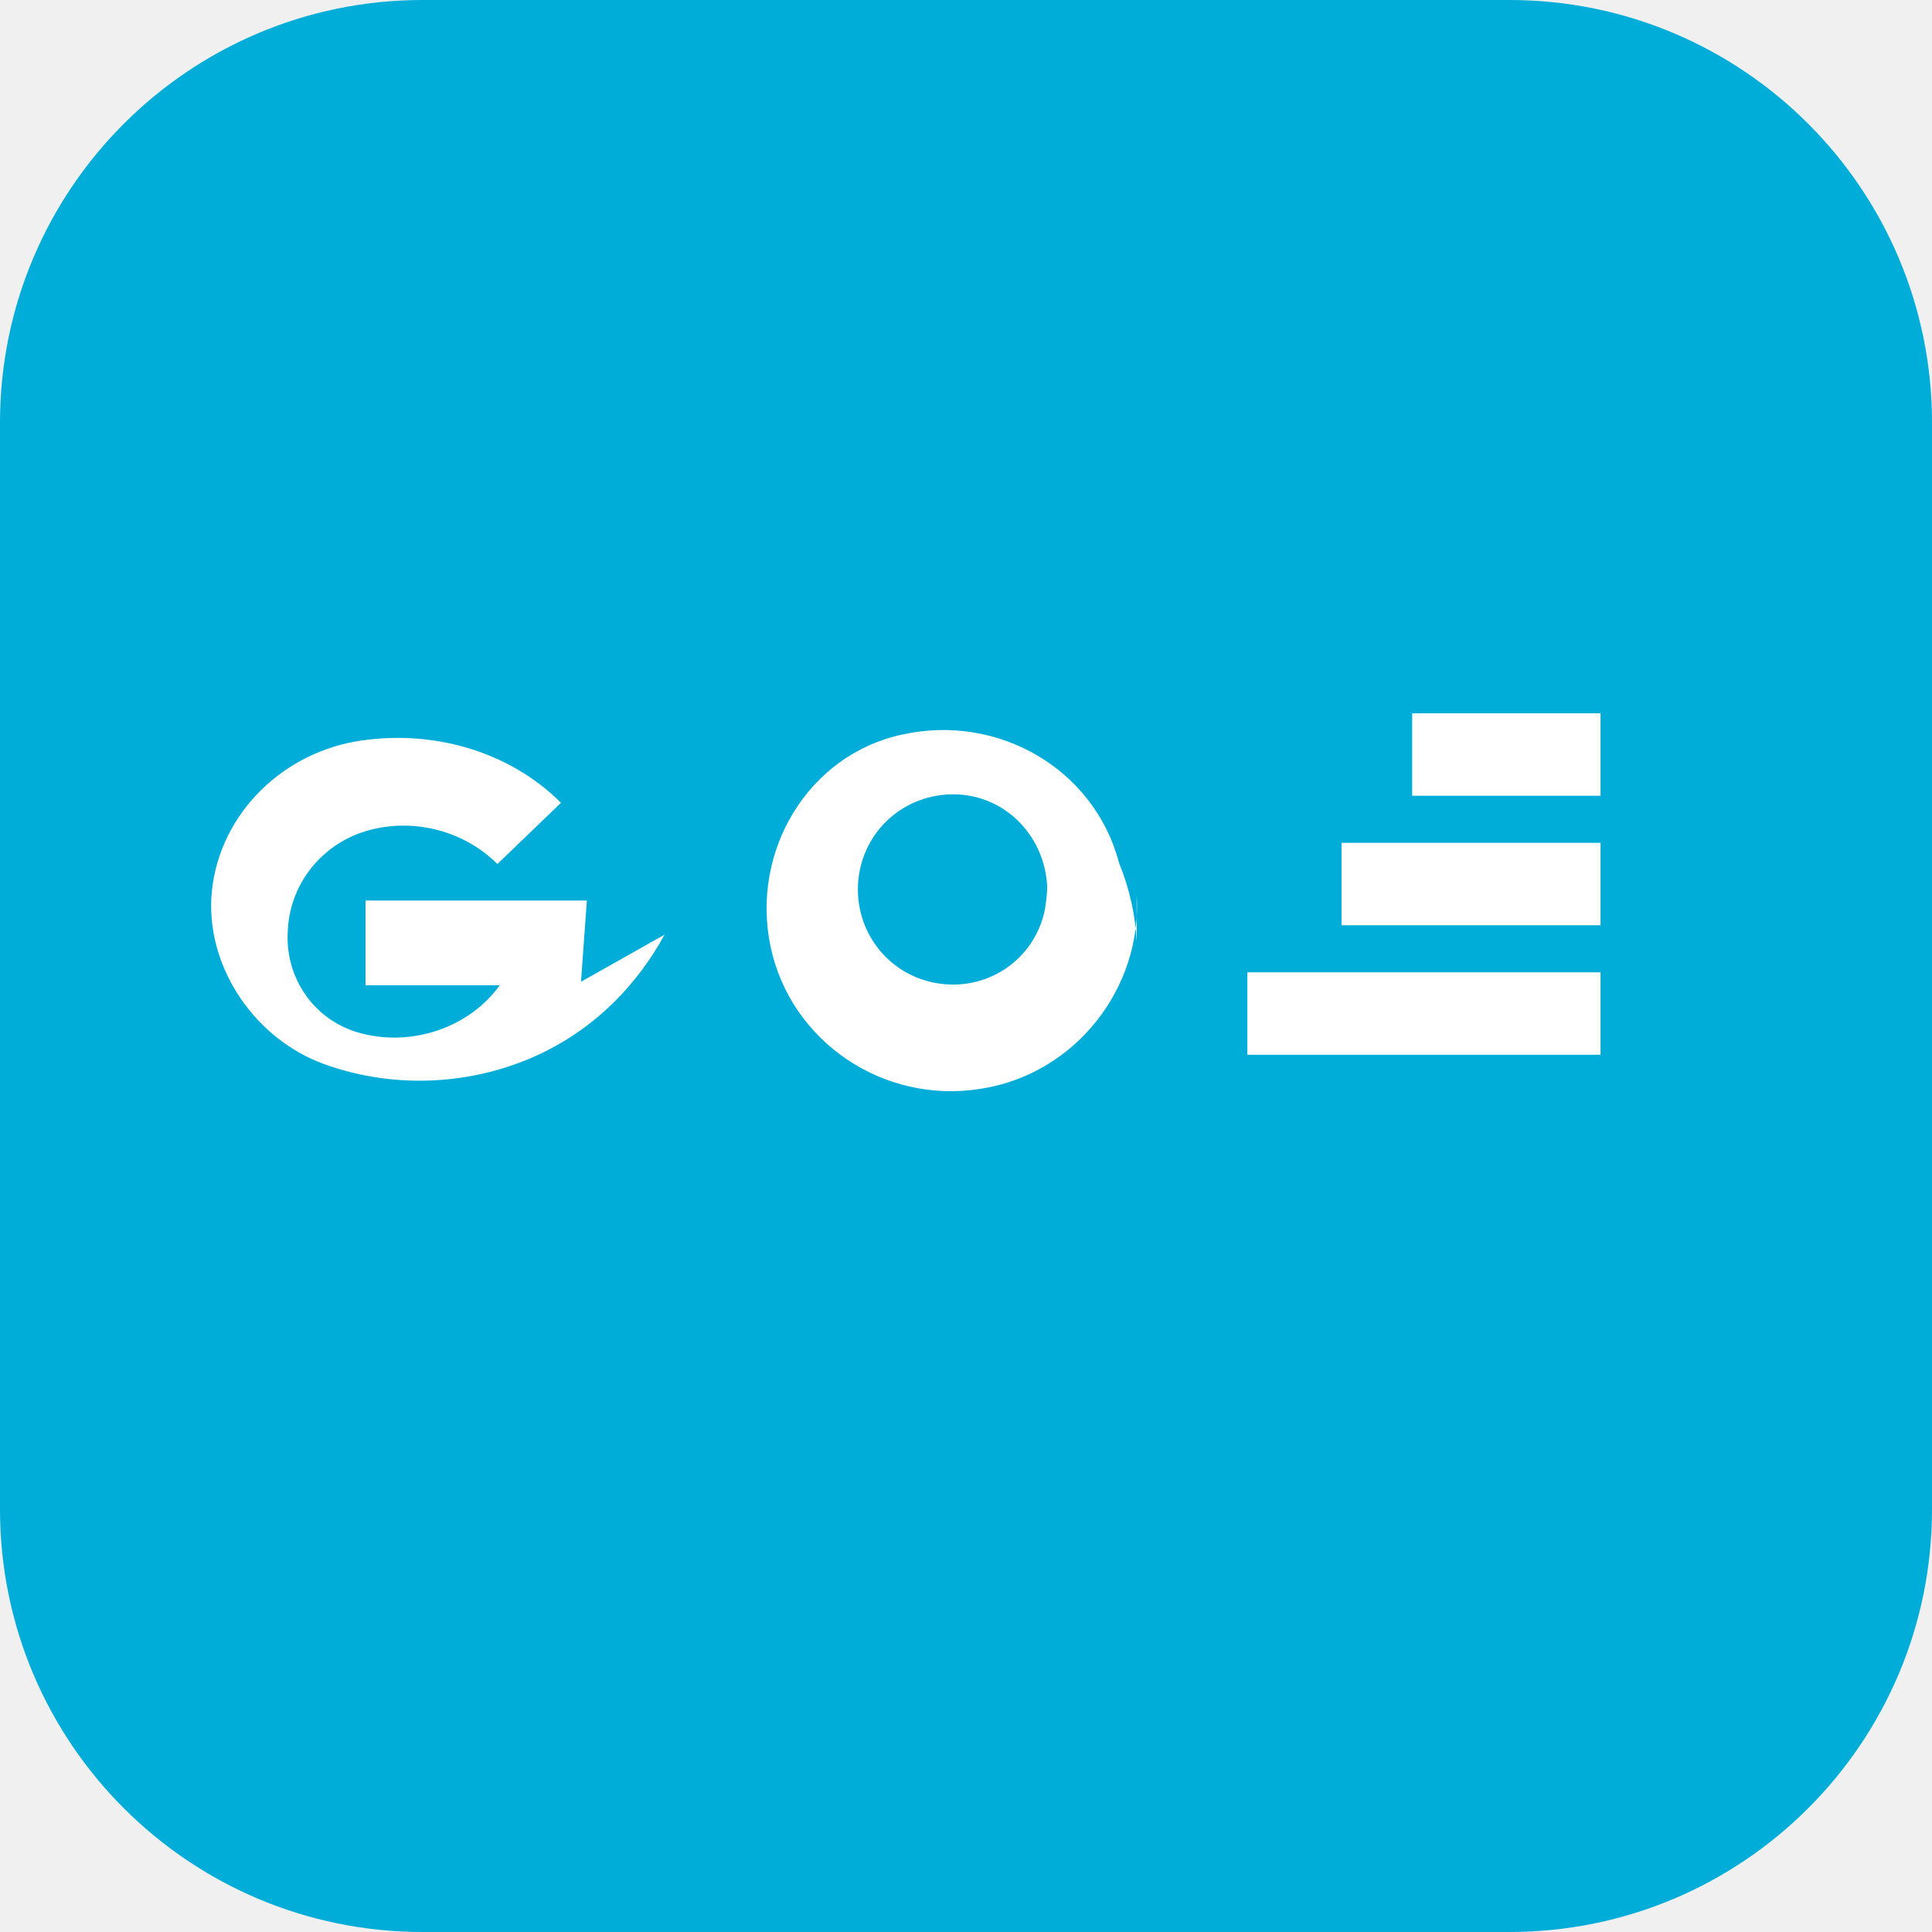
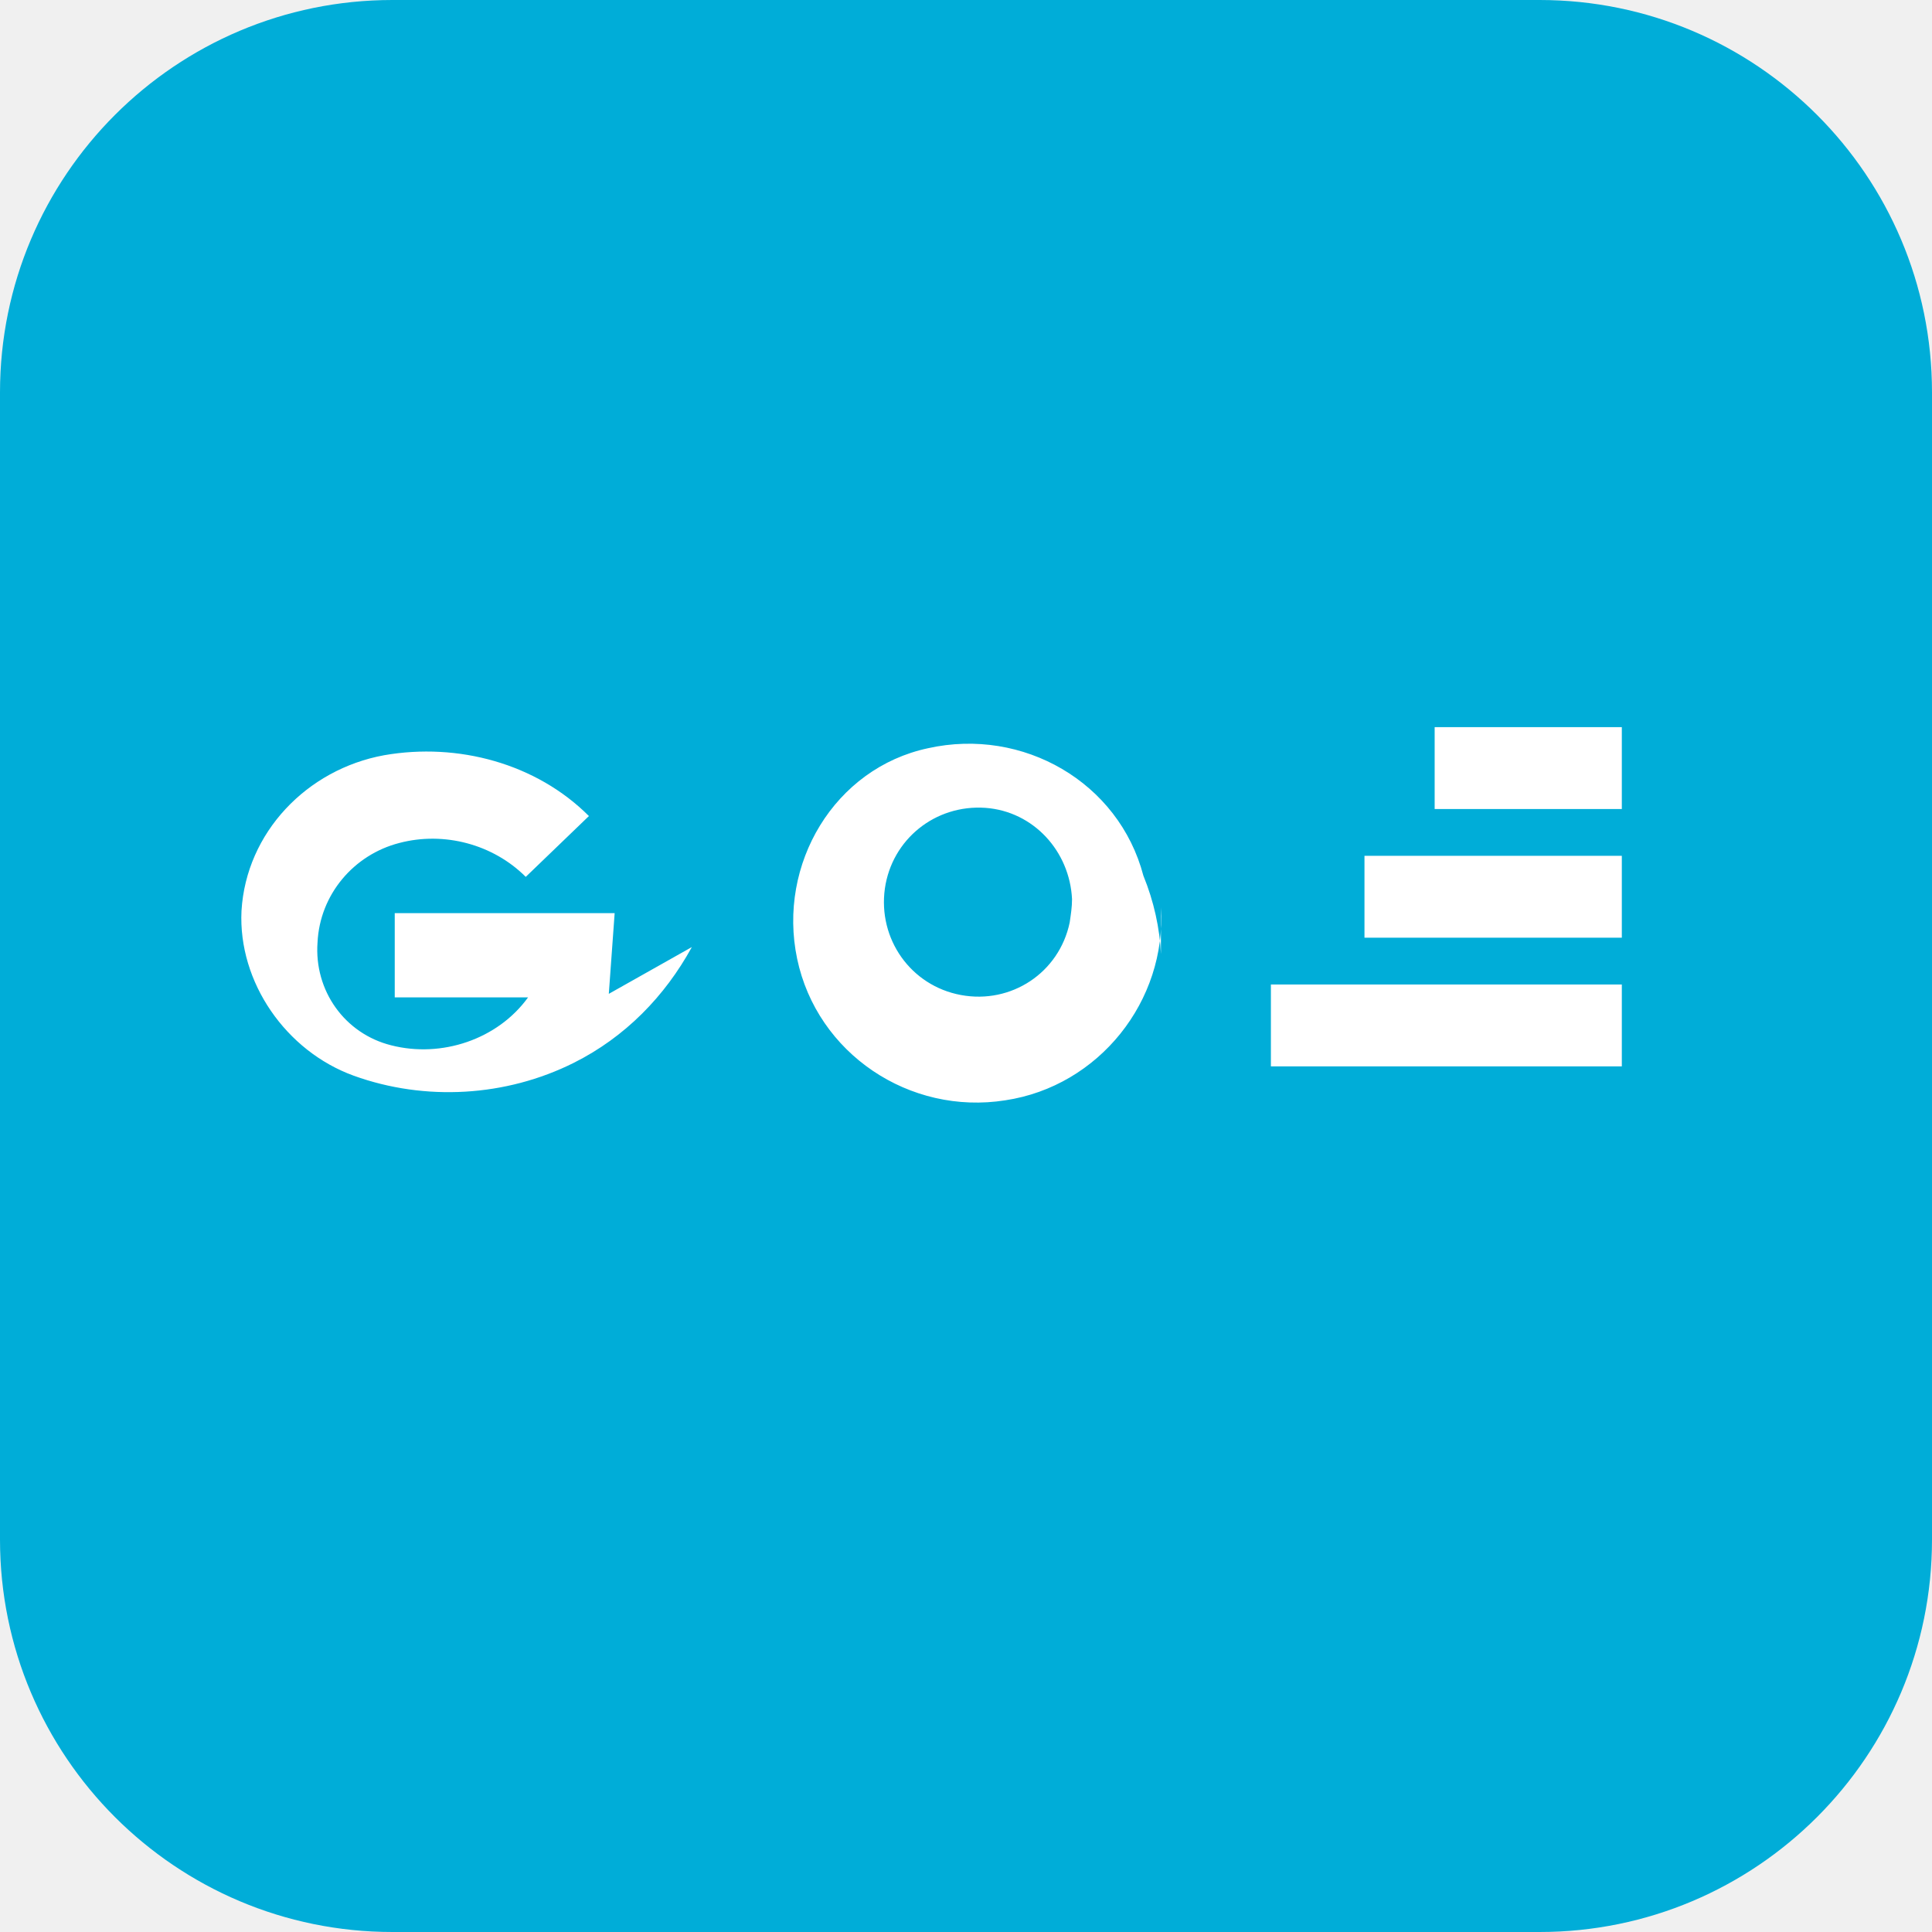
- <svg xmlns="http://www.w3.org/2000/svg" viewBox="0 0 128 128">
-   <rect width="128" height="128" rx="28" fill="#00add8" />
-   <g transform="translate(14, 34) scale(0.78)">
+ <svg xmlns="http://www.w3.org/2000/svg" viewBox="0 0 512 512">
+   <rect width="512" height="512" rx="104" fill="#00add8" />
+   <g transform="translate(64, 140) scale(3.1)">
    <path fill="#ffffff" d="M38.5 35.8c-2.3 4.2-5.7 7.7-10.1 9.9-5.8 2.9-12.7 3.3-18.8 1.1C3.8 44.7-.3 38.8.0 32.7.4 26 5.6 20.6 12.2 19.4c6.3-1.1 13 .7 17.5 5.2l-5.4 5.2c-2.8-2.8-7-3.9-10.8-2.9-3.9 1-6.8 4.4-7 8.5-.3 4.1 2.3 7.8 6.3 8.8 4.3 1.1 9.1-.5 11.7-4.1h-11.4v-7.2h18.8l-.5 6.9zM78.6 32.4c.5 8-5.3 15.3-13.3 16.5-8.2 1.3-16.1-4-17.8-12.1-1.7-8.1 3.2-16.3 11.2-18 8.1-1.8 16.3 2.9 18.4 10.9.9 2.2 1.4 4.5 1.5 6.7v-4zm-7.6-.7c-.2-4.1-3.3-7.5-7.4-7.8-4.3-.3-8 2.7-8.6 6.9-.6 4.3 2.2 8.3 6.5 9.1 4.3.8 8.4-1.9 9.3-6.2.1-.7.2-1.3.2-2z" />
    <path fill="#ffffff" d="M96 28h22v7H96zM88 39h30v7H88zM102 17h16v7h-16z" />
  </g>
</svg>
